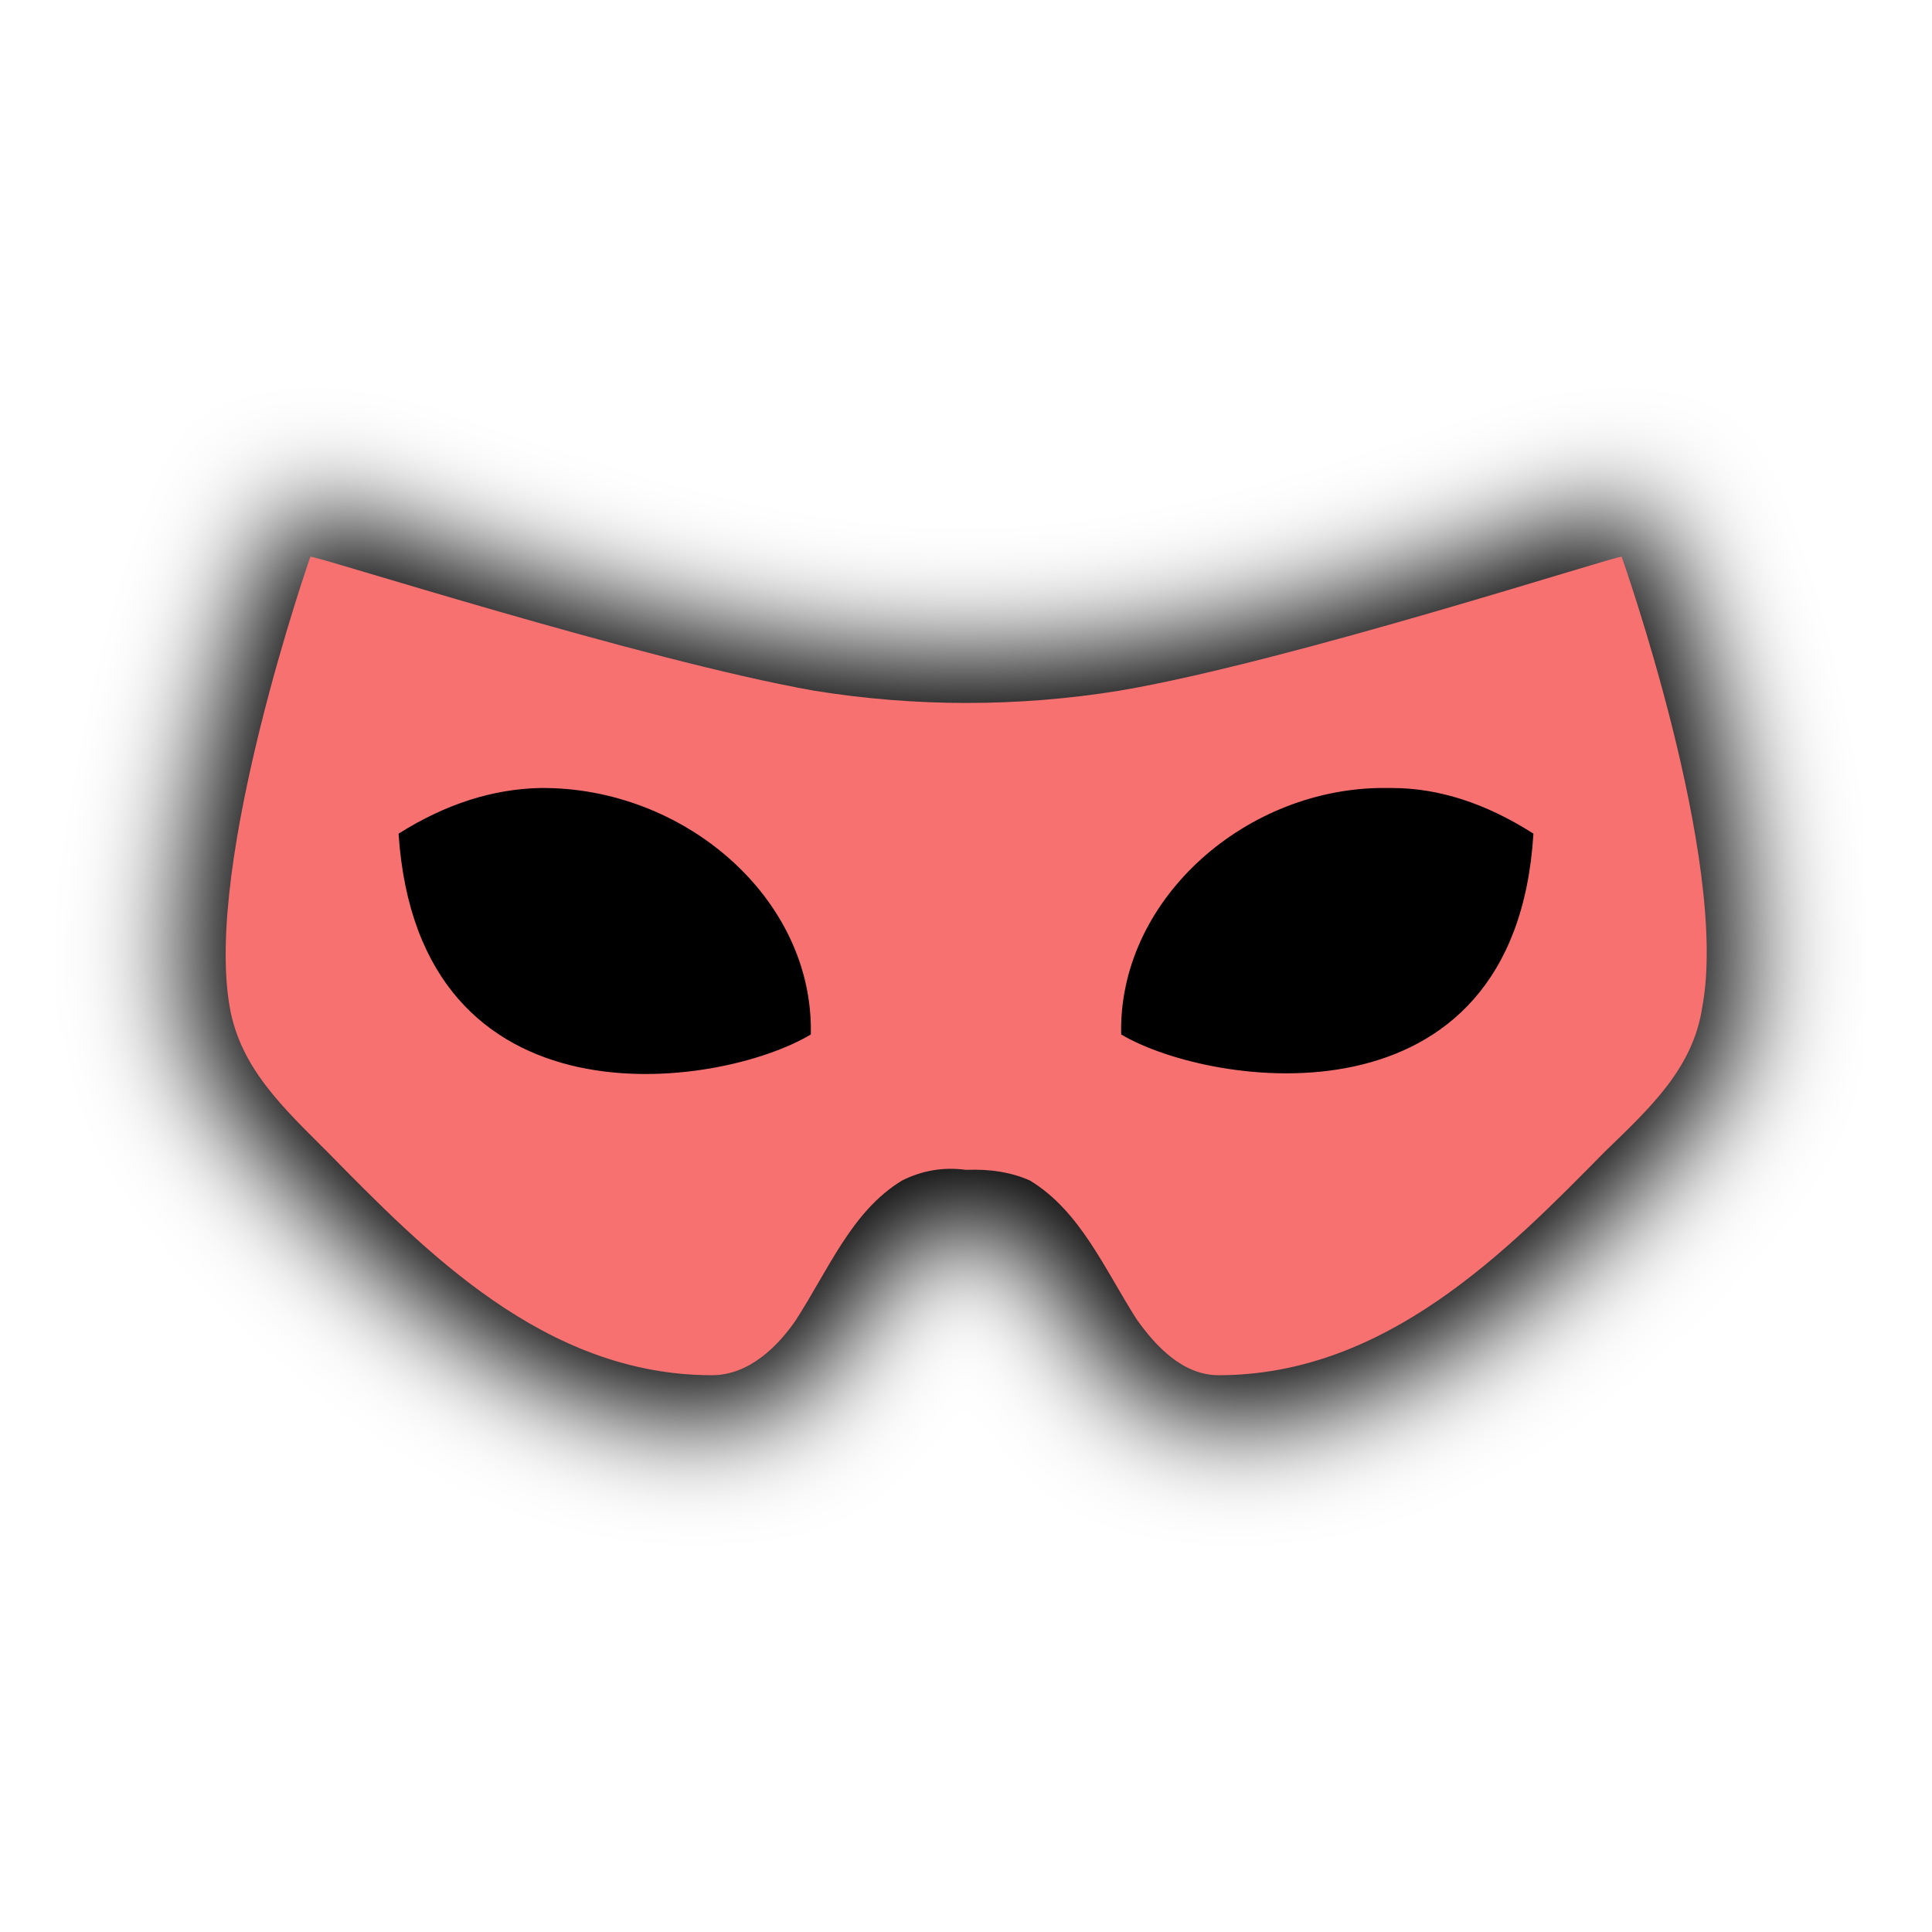
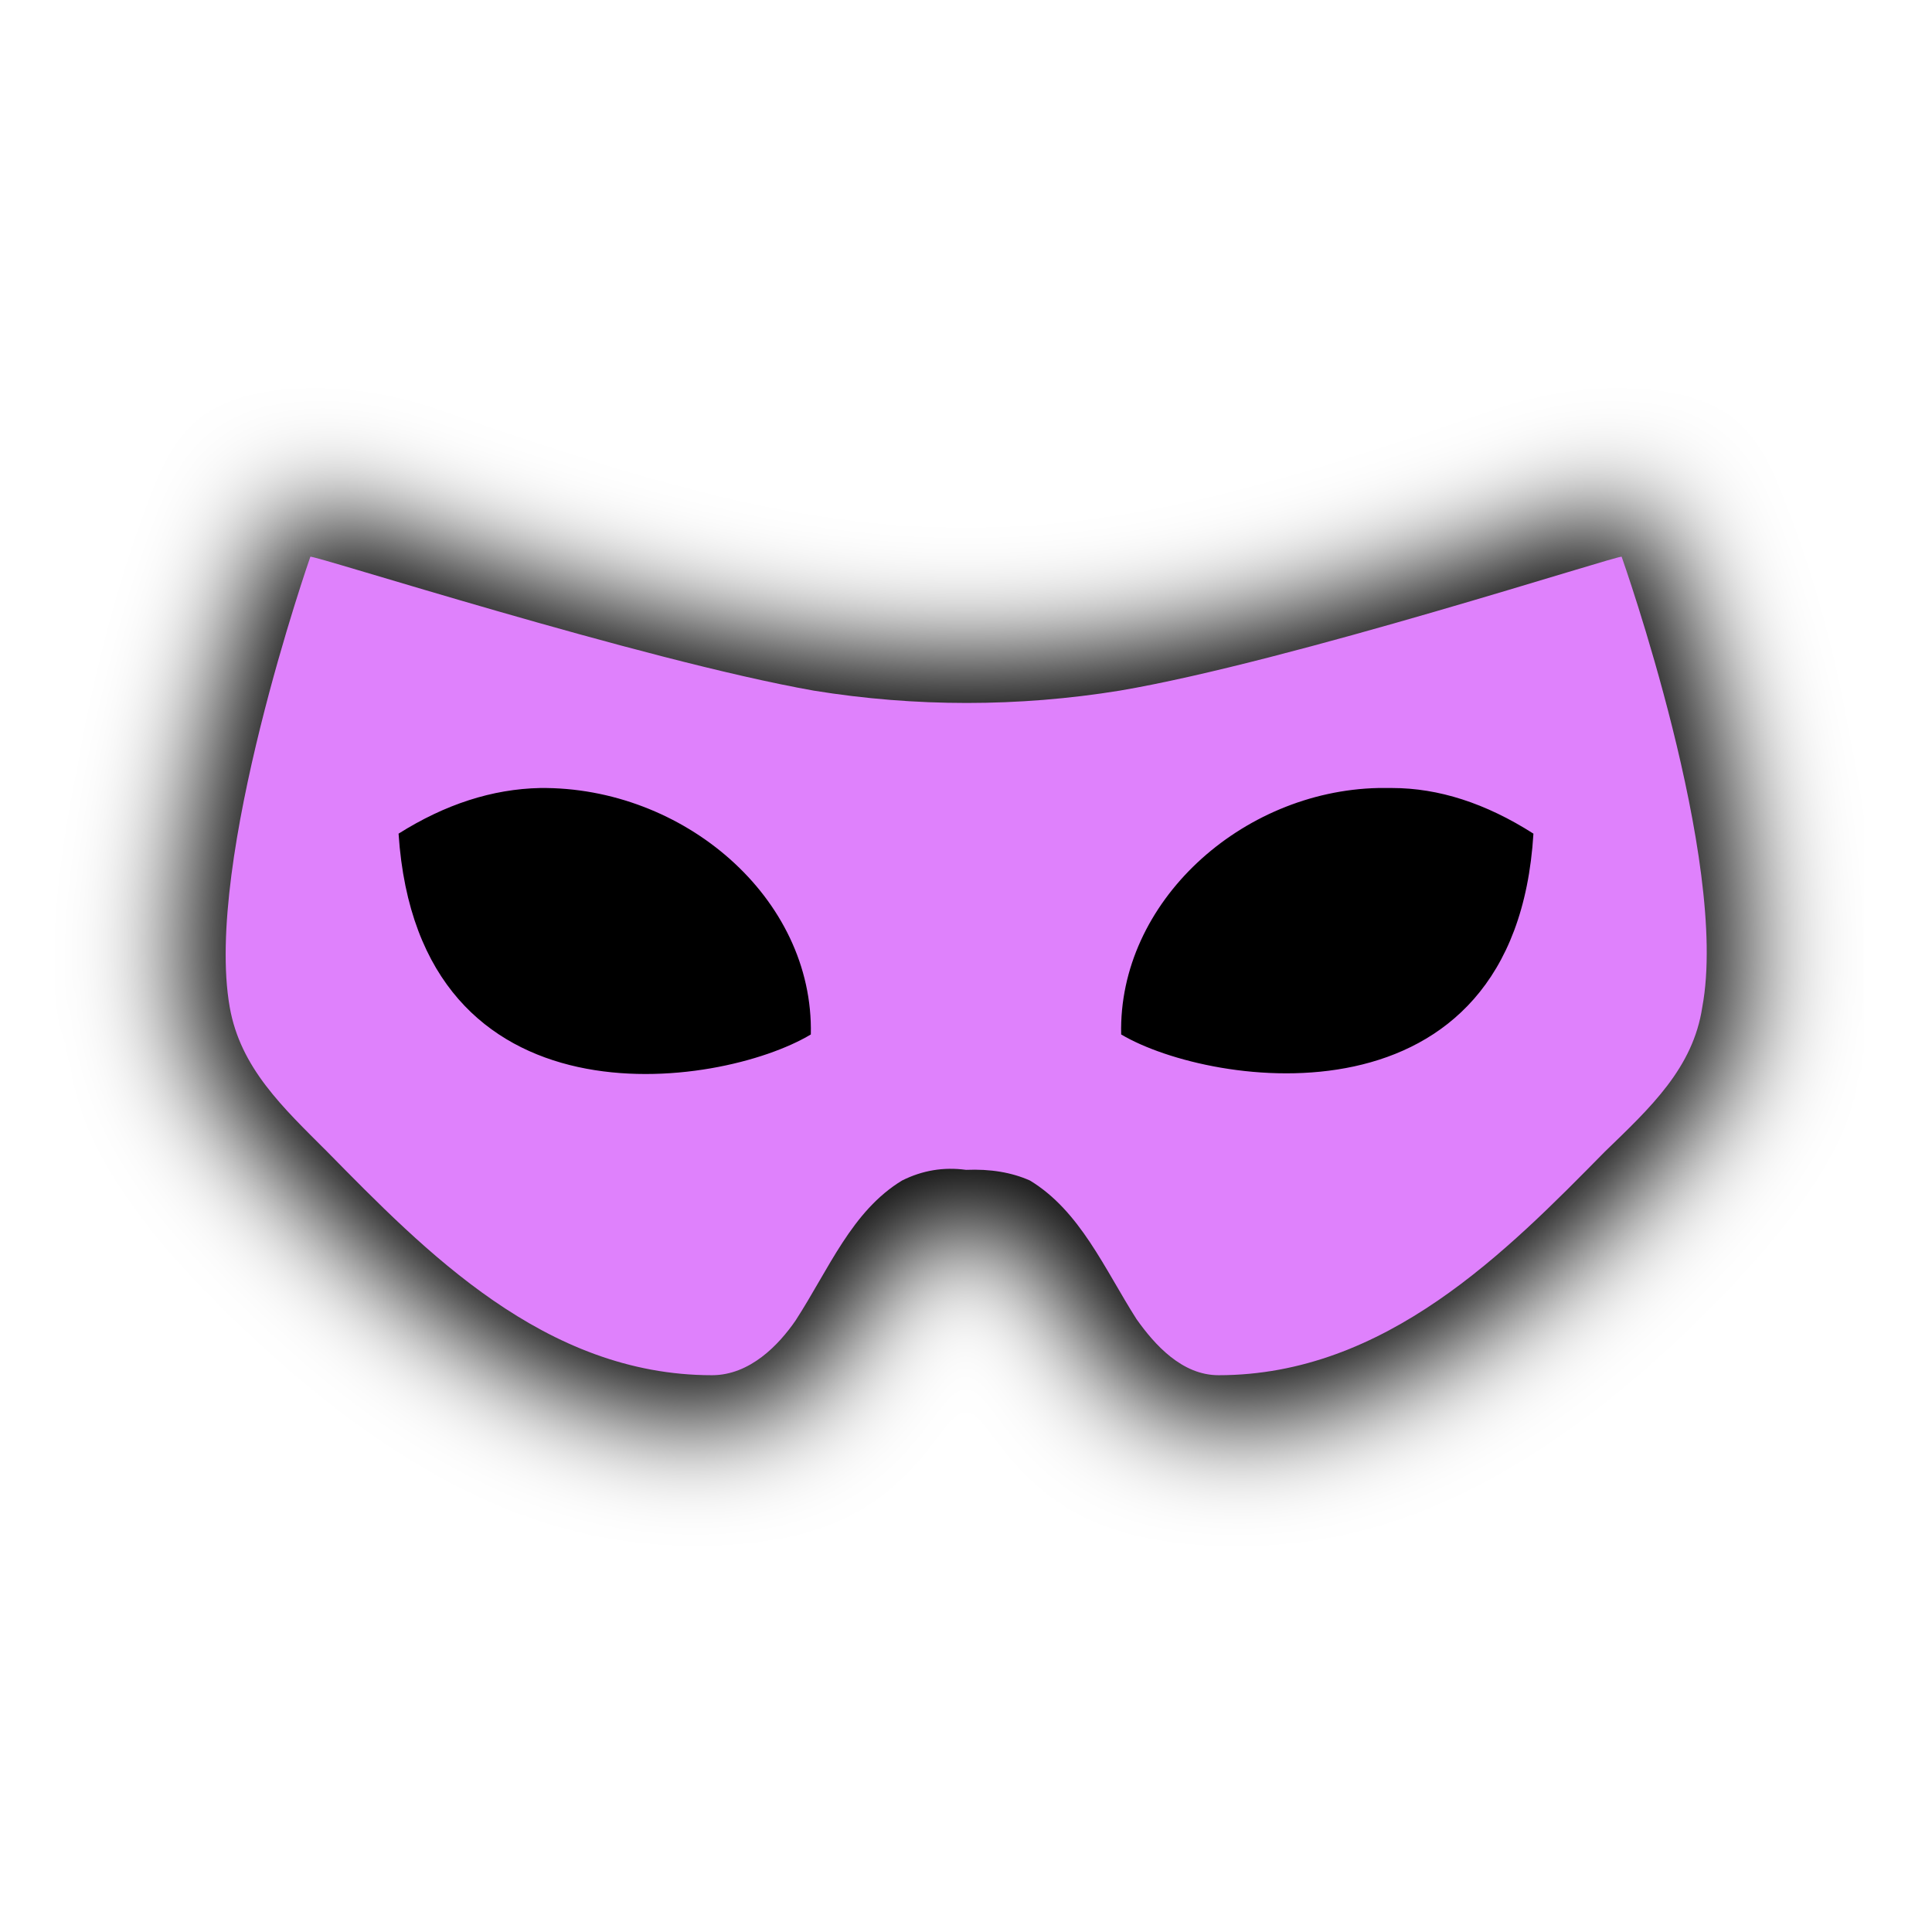
<svg xmlns="http://www.w3.org/2000/svg" viewBox="0 0 12.7 12.7" xml:space="preserve">
  <defs>
    <filter id="a" x="-.09" y="-.14" width="1.17" height="1.29" color-interpolation-filters="sRGB">
      <feGaussianBlur stdDeviation=".3" />
    </filter>
  </defs>
  <g fill-rule="evenodd" stroke-linecap="round" stroke-linejoin="round">
    <path d="M2.72 3.69c-.4.83-.68 2.32-.54 2.85.09.36.48.79.81 1.1.45.45 1.29 1.1 2.04 1.01.65-.08.7-1.1 1.26-1.1s.61 1.02 1.26 1.1c.75.1 1.6-.56 2.04-1 .33-.32.72-.75.82-1.11a6 6 0 0 0-.54-2.85c-1.32.47-2.35.85-3.58.85-1.22 0-2.26-.38-3.57-.85" filter="url(#a)" transform="matrix(1.23173 0 0 1.20815 -1.4 -1.14)" />
-     <path d="M2.04 3.66s-.7 2-.53 2.96c.07.4.35.66.64.95.64.65 1.43 1.47 2.53 1.47.25 0 .44-.2.55-.36.22-.34.37-.72.7-.92q.2-.1.42-.07.24-.01.42.07c.33.2.49.58.7.91.12.17.3.37.54.37 1.1 0 1.9-.82 2.54-1.47.3-.29.58-.55.64-.95.18-.96-.53-2.96-.53-2.96 0-.02-2.18.69-3.3.88a6.16 6.04 0 0 1-2.01 0c-1.13-.2-3.31-.9-3.31-.88m1.51 1.52c.94-.01 1.8.72 1.78 1.62-.6.36-2.58.65-2.71-1.32q.46-.29.93-.3m5.5 0h.1q.46 0 .93.3C9.96 7.45 7.96 7.15 7.37 6.8c-.02-.87.79-1.6 1.69-1.62" fill="#f87171" />
+     <path d="M2.04 3.66s-.7 2-.53 2.96c.07.4.35.66.64.95.64.65 1.43 1.47 2.53 1.47.25 0 .44-.2.55-.36.22-.34.37-.72.7-.92q.2-.1.42-.07.24-.01.42.07c.33.2.49.58.7.91.12.17.3.37.54.37 1.1 0 1.9-.82 2.54-1.47.3-.29.58-.55.64-.95.18-.96-.53-2.96-.53-2.96 0-.02-2.18.69-3.3.88a6.16 6.04 0 0 1-2.01 0c-1.13-.2-3.31-.9-3.31-.88m1.51 1.52c.94-.01 1.8.72 1.78 1.62-.6.36-2.58.65-2.71-1.32q.46-.29.93-.3m5.5 0h.1q.46 0 .93.3C9.96 7.45 7.96 7.15 7.37 6.8c-.02-.87.79-1.6 1.69-1.62" fill="#df81fc" />
  </g>
</svg>
